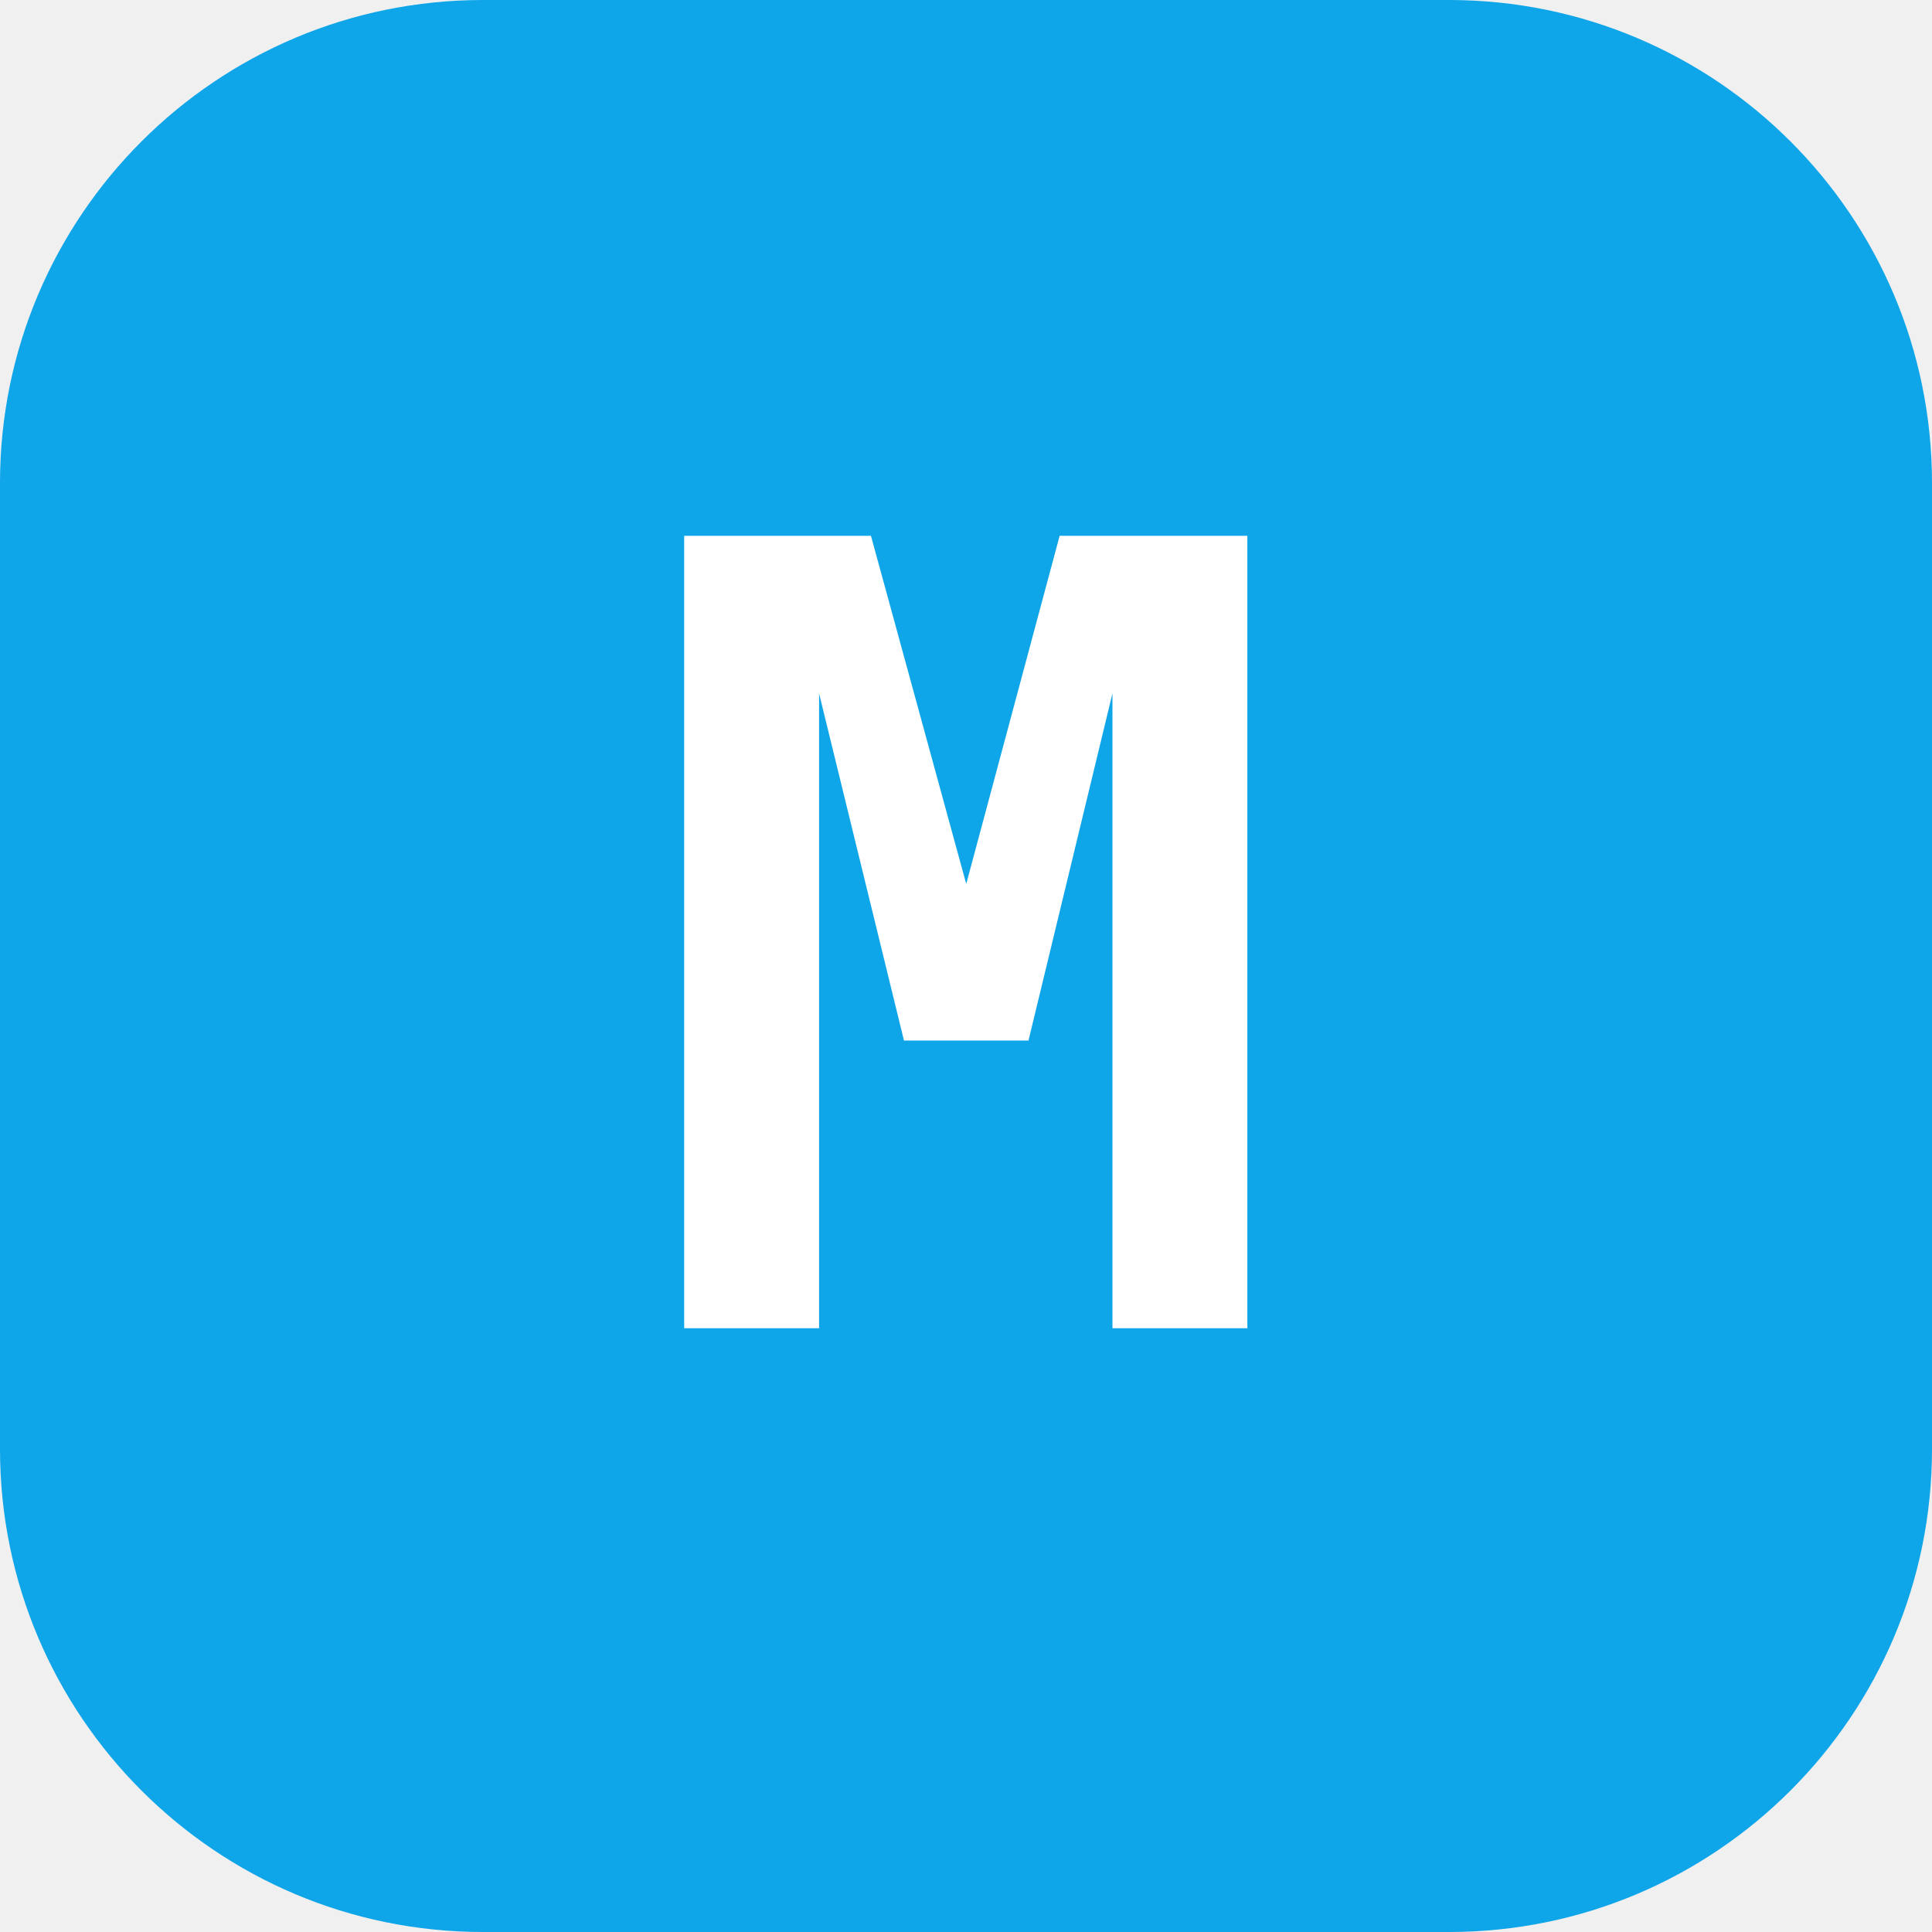
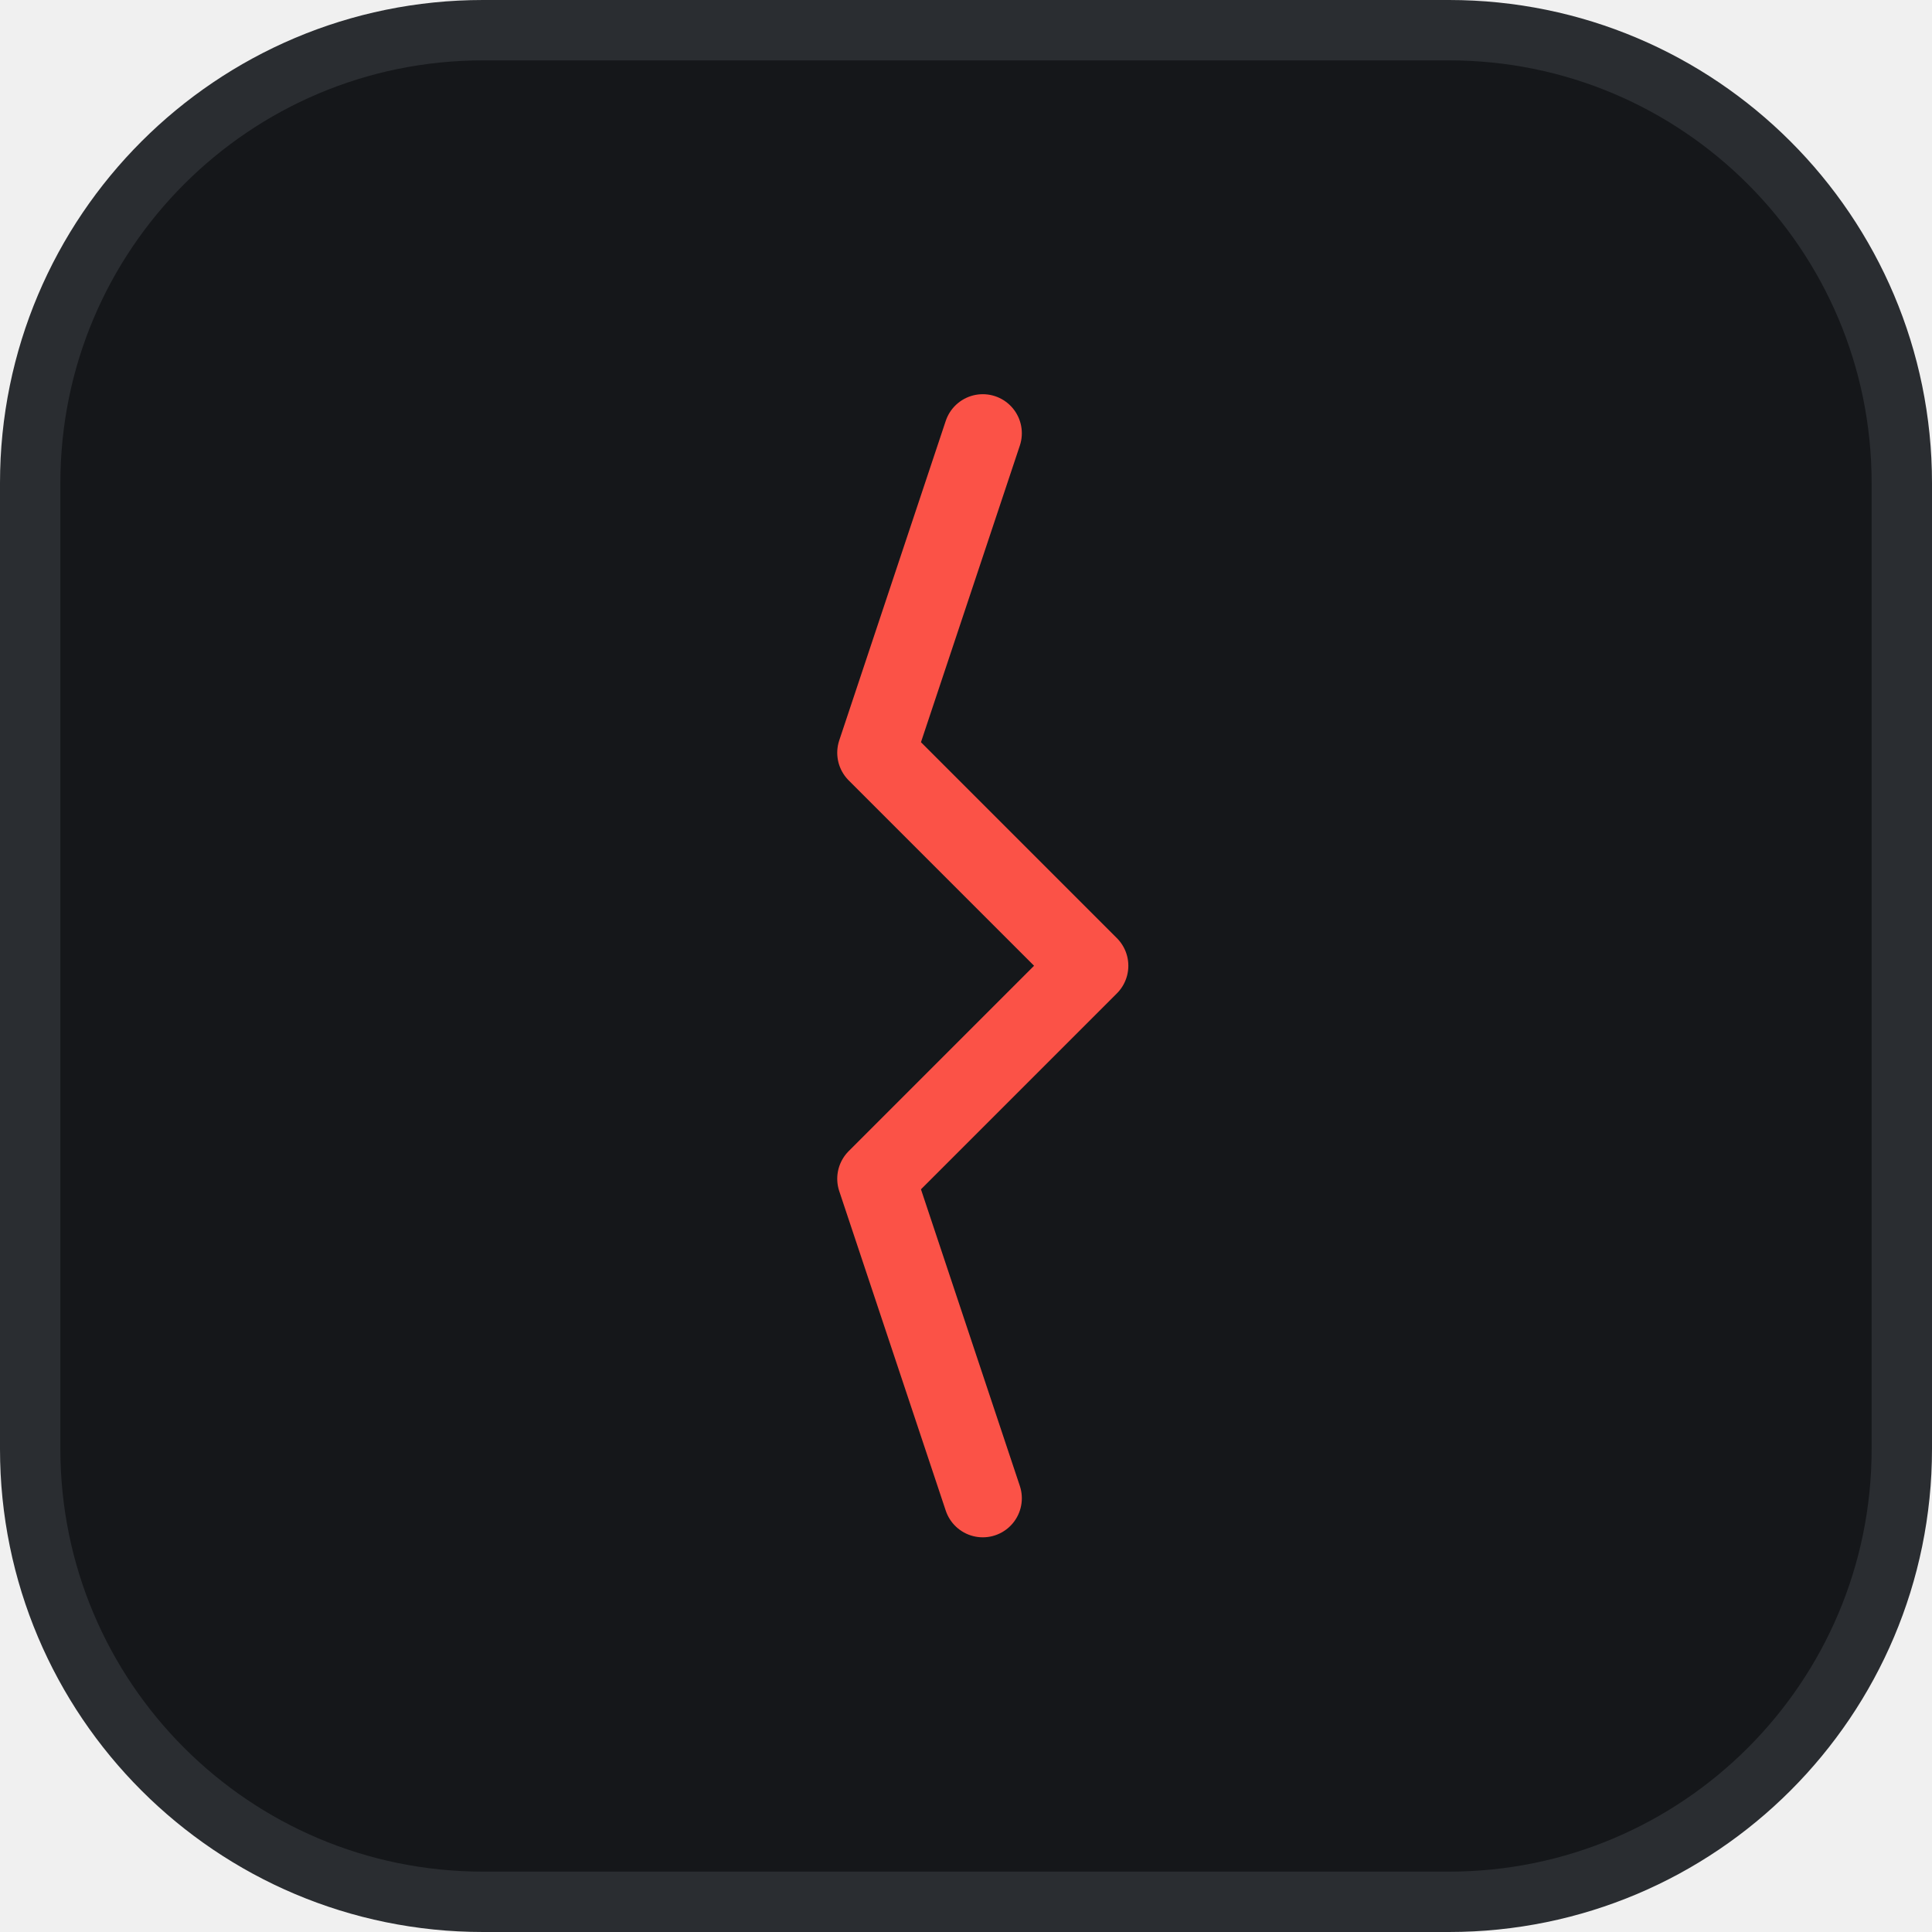
- <svg xmlns="http://www.w3.org/2000/svg" viewBox="0 0 32 32">
-   <rect width="32" height="32" rx="8" fill="#0ea5e9" />
-   <text x="16" y="22" font-size="18" text-anchor="middle" fill="white" font-family="monospace" font-weight="bold">M</text>
+ <svg xmlns="http://www.w3.org/2000/svg" width="64" height="64" viewBox="0 0 64 64" role="img" aria-label="BreakLabs">
+   <rect x="1" y="1" width="62" height="62" rx="15" fill="#15171A" stroke="#2A2D31" stroke-width="2" />
+   <g transform="translate(25.5 12) scale(1.176)">
+     <path d="M6 2 L3 11 L9 17 L3 23 L6 32" fill="none" stroke="#FB5247" stroke-width="2.2" stroke-linecap="round" stroke-linejoin="round" />
+   </g>
</svg>
